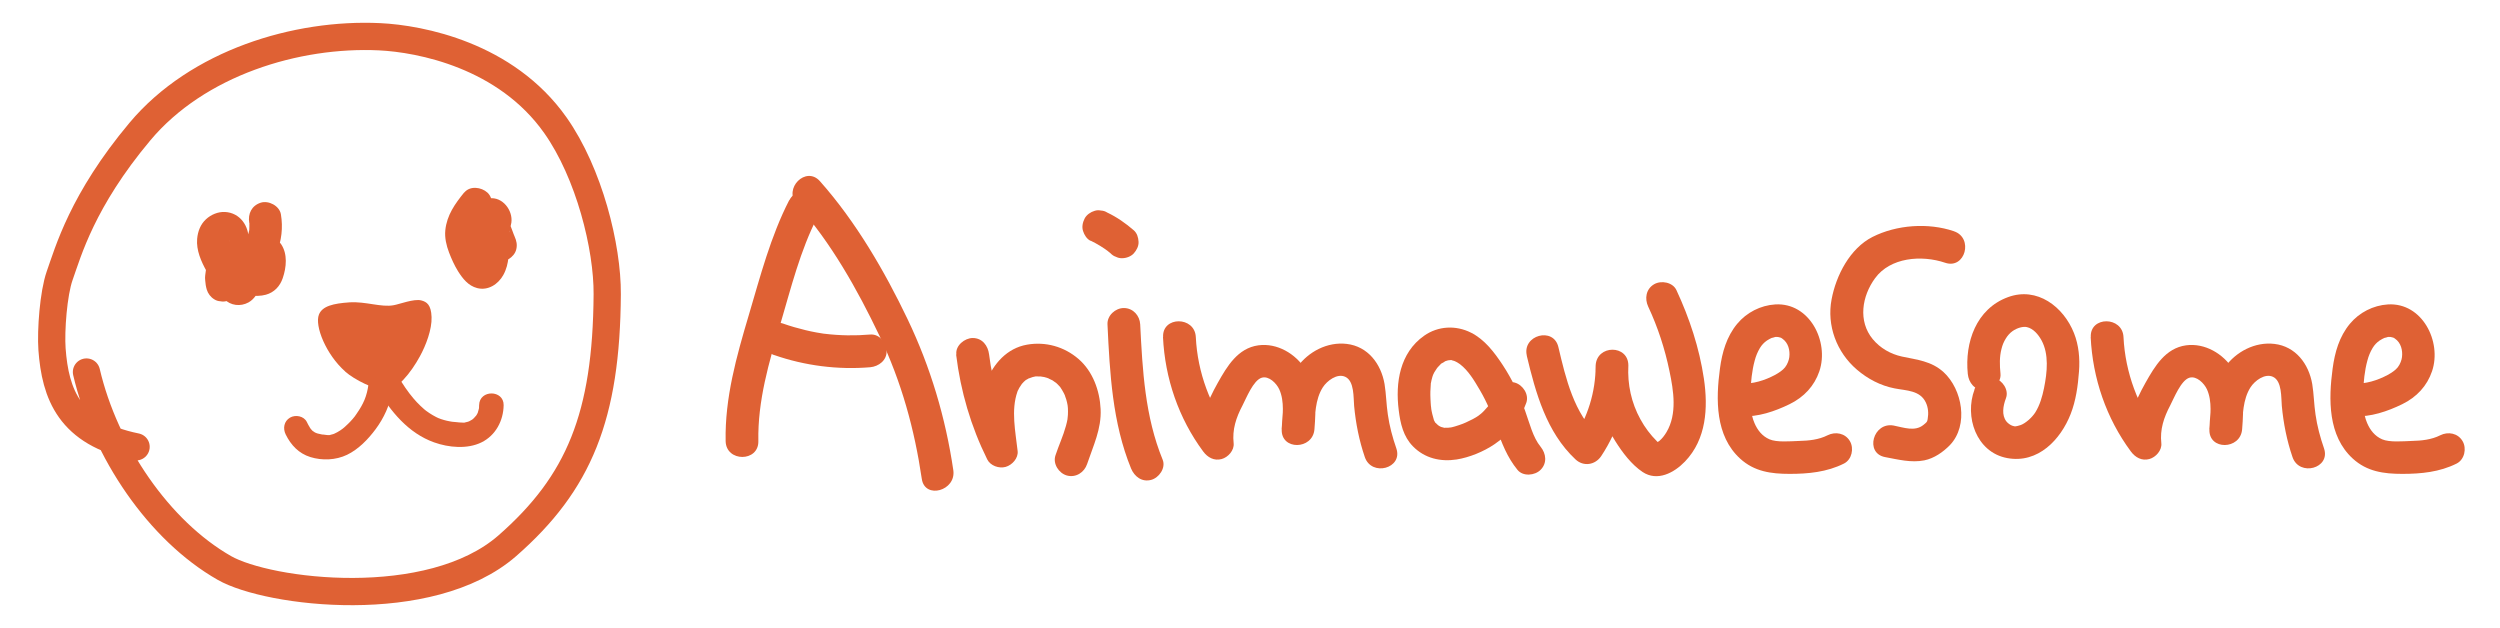
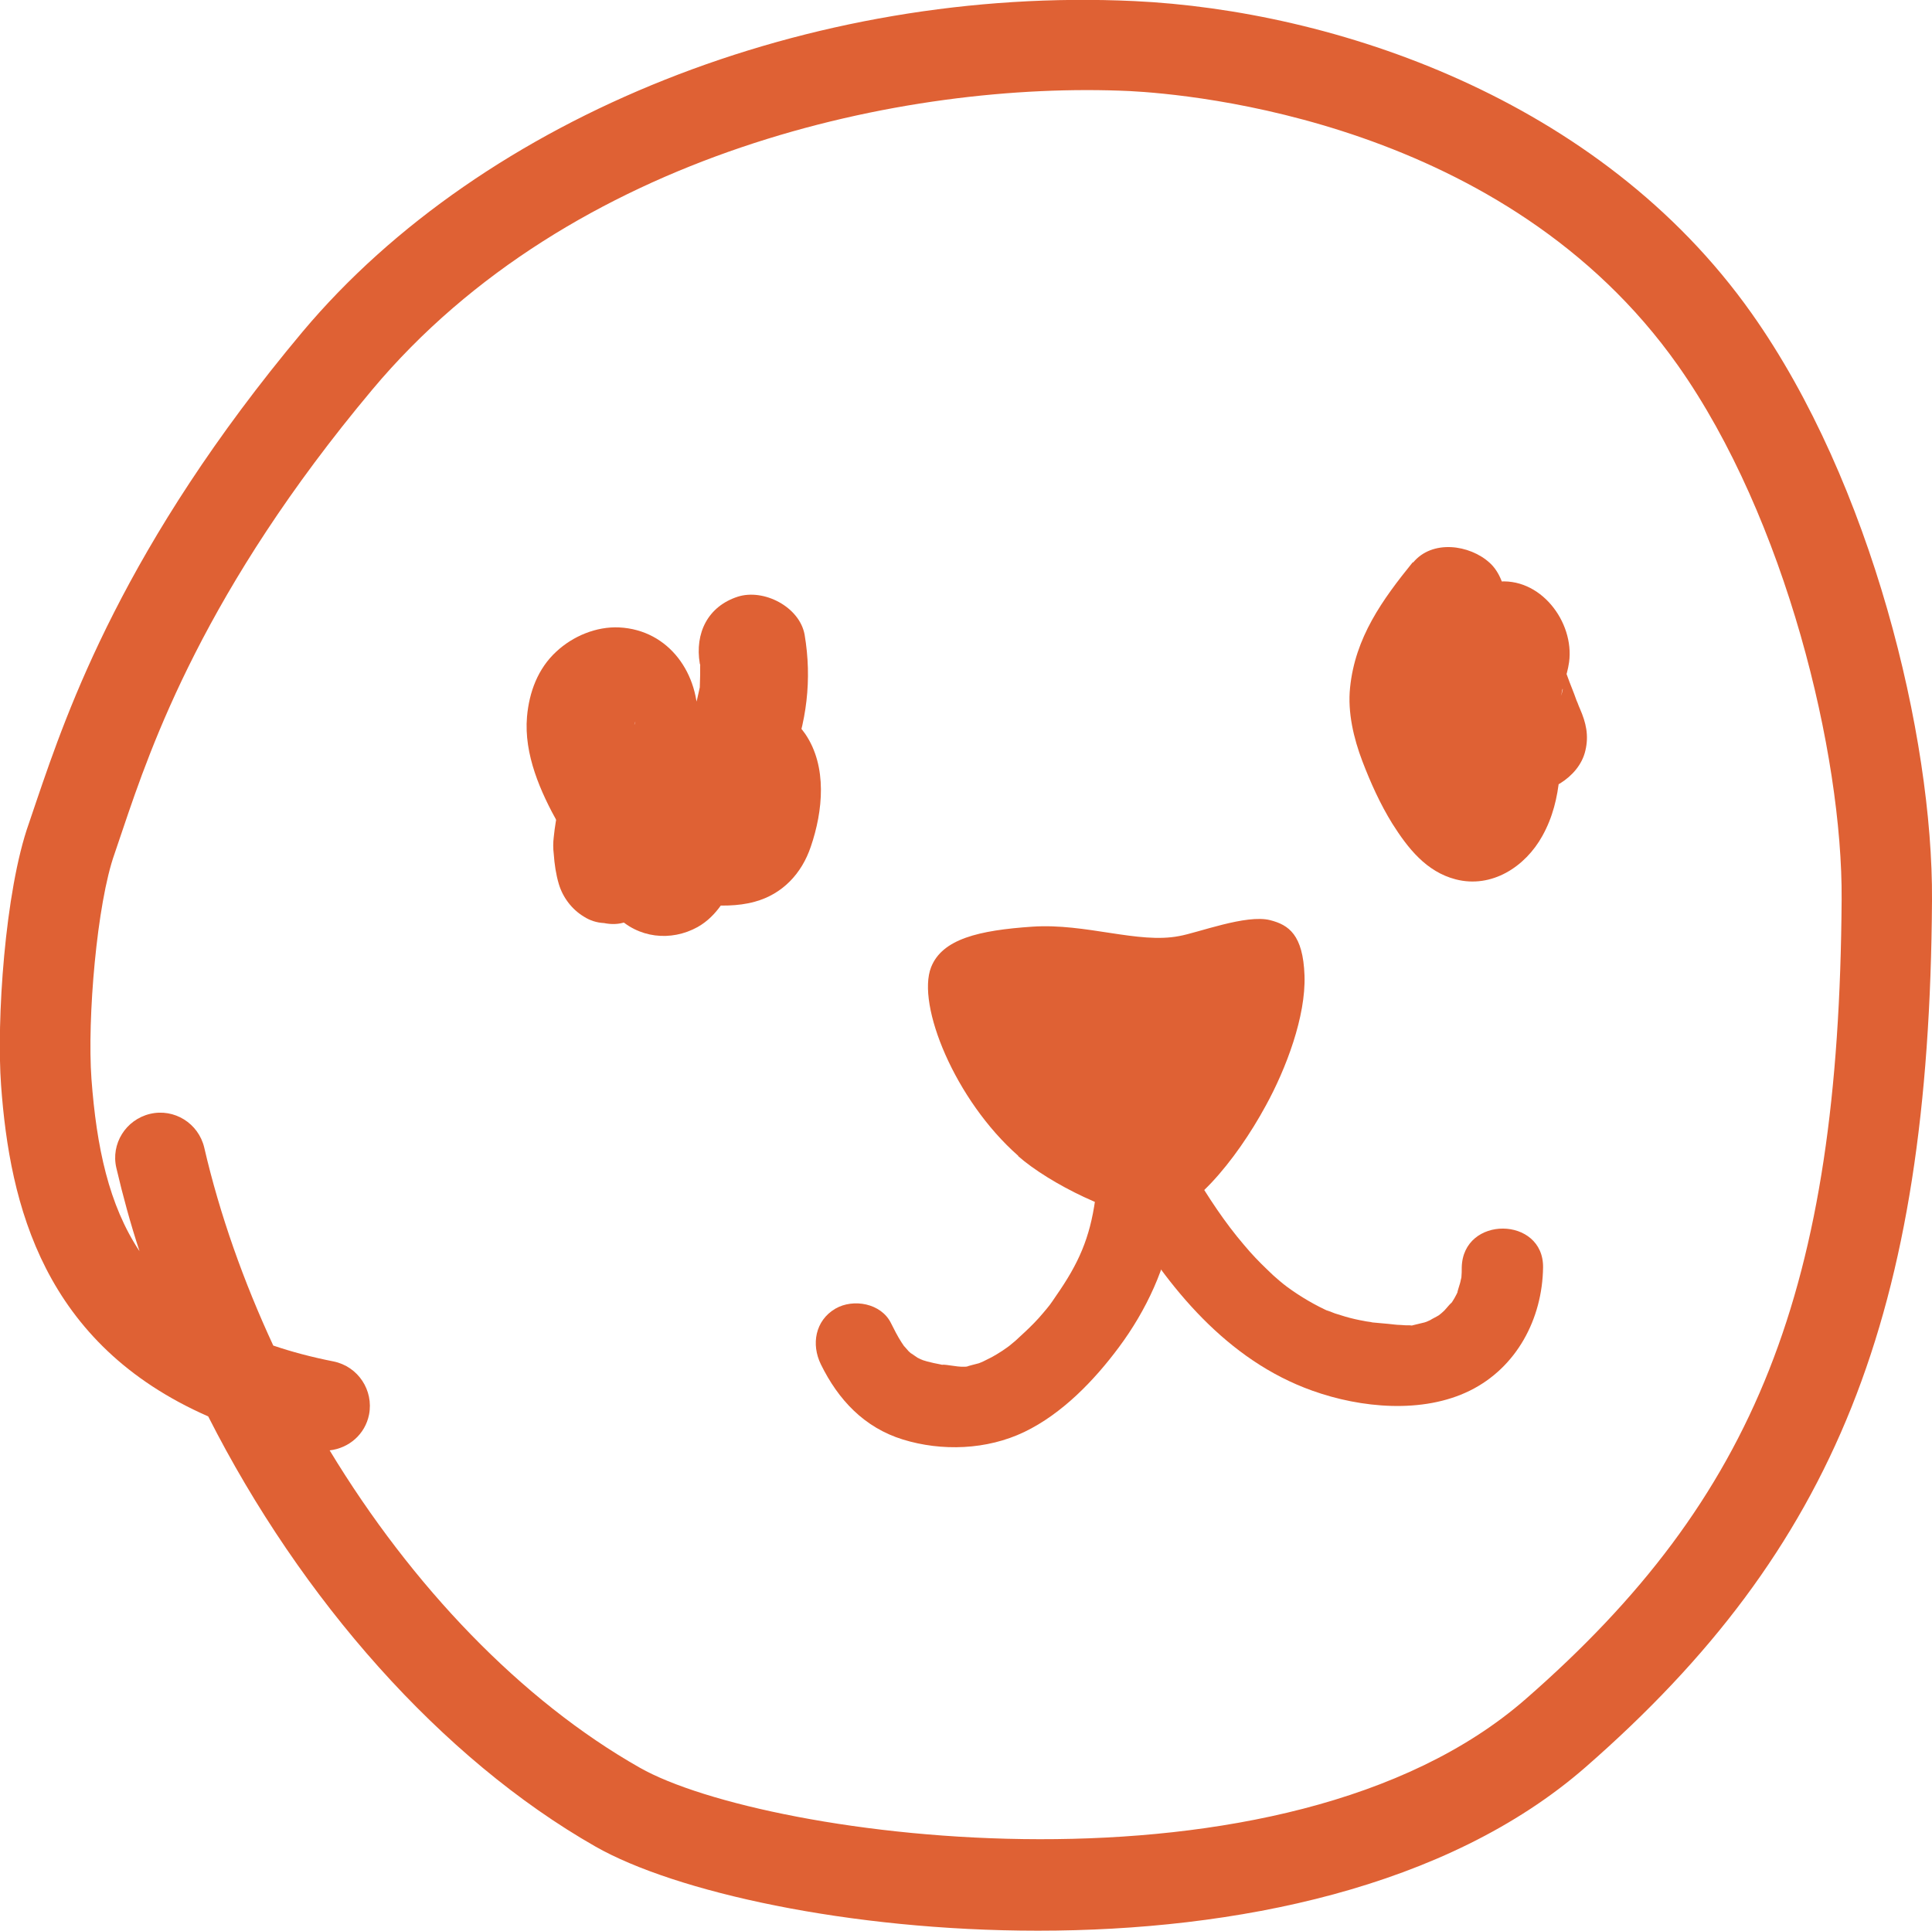
- <svg xmlns="http://www.w3.org/2000/svg" id="Layer_1" data-name="Layer 1" viewBox="0 0 229.28 57.59">
+ <svg xmlns="http://www.w3.org/2000/svg" id="Layer_1" data-name="Layer 1" viewBox="0 0 53.45 53.42">
  <defs>
    <style>
      .cls-1 {
        fill: #df6134;
      }
- 
-       .cls-2 {
-         fill: none;
-         stroke: #df6134;
-         stroke-linecap: round;
-         stroke-miterlimit: 10;
-         stroke-width: 2.5px;
-       }
    </style>
  </defs>
-   <path class="cls-2" d="M12.48,40.98c-6.14-1.25-7.41-4.87-7.71-8.95-.12-1.71,.13-5.12,.7-6.74,.78-2.19,2.07-6.91,7.36-13.22S27.2,3.01,34.81,3.37c3.75,.18,11.59,1.69,16.12,8.11,3.11,4.4,4.79,11.19,4.76,15.51-.07,11.18-2.58,17.3-9.16,23.06-7.09,6.19-21.92,4.34-25.95,2.04-6-3.42-10.95-10.7-12.65-17.97" />
-   <path class="cls-1" d="M22.87,20.47c.07,.38,0-.33,0,.06,0,.08,0,.15,0,.23,0,.11-.01,.23-.01,.34,0,.37,.05-.23,0,0-.09,.42-.19,.82-.34,1.22-.03,.09-.06,.19-.11,.27,.15-.3,.02-.06-.01,.02-.09,.2-.18,.39-.28,.58-.19,.38-.38,.77-.58,1.15-.1,.21-.21,.41-.31,.62-.04,.07-.28,.44-.26,.49-.03-.06,.31-.29,.29-.28,1.03-.6,1.91,.95,1.45,.21-.13-.21-.26-.43-.39-.64-.21-.35-.43-.69-.63-1.04-.1-.17-.2-.33-.29-.5-.04-.07-.07-.14-.11-.21-.03-.07-.07-.14-.1-.21,.07,.18,.08,.2,.02,.04-.06-.18-.11-.35-.16-.53-.09-.3,.01,.09,0,.08-.02-.01-.02-.31,0-.32-.06,.03-.05,.34,.01,.04l.02-.05c-.03,.13-.1,.25-.2,.34,.21-.21-.25,.15-.08,.04,.3-.19-.28,.08-.02,0l-.24,.04c-.25-.05-.32-.06-.2-.03h.04c-.15-.03-.28-.1-.39-.2l-.13-.17c-.08-.22-.1-.27-.07-.16,.05,.28-.04-.03,0-.09-.04,.05,0,.38-.01,.46-.02,.24-.06,.49-.09,.73-.1,.91,0,1.88,.5,2.67,.62,.97,1.63,1.35,2.73,1.44,.48,.04,.99,.05,1.46-.08,.77-.21,1.3-.78,1.55-1.52,.34-.99,.46-2.22-.15-3.12-.44-.65-1.34-1-2.05-.54-.65,.42-1.01,1.36-.54,2.05,.07,.1,.15,.35,.02-.02,.11,.3,.02-.35,0-.03,0,.02-.01,.29,0,.29l.03-.2c-.01,.07-.02,.13-.04,.2-.03,.16-.08,.32-.12,.48l-.03,.09c.06-.23,.2-.41,.42-.53,.23-.08,.27-.1,.12-.05-.16,.03-.12,.03,.13-.01-.05-.04-.42,0-.48,0-.1,0-.2-.01-.31-.02-.35-.01,.33,.09,0,0-.02,0-.29-.06-.29-.08,0-.03,.29,.15,.09,.03-.29-.18,.23,.23,0,0-.11-.12-.09-.09,.06,.09-.03-.05-.07-.1-.09-.16-.16-.26,.07,.32,.01,.01-.01-.08-.04-.16-.06-.23-.05-.2,0,.39,.01,.07,0-.12,0-.24,0-.37,.02-.47,.12-.93,.14-1.4,.06-1.32-.78-2.55-2.17-2.62-.63-.03-1.28,.24-1.74,.67-.51,.47-.75,1.12-.81,1.8-.09,1.04,.37,2.08,.87,2.97,.21,.38,.45,.75,.68,1.13,.28,.46,.54,1.02,.92,1.41,.6,.62,1.51,.72,2.25,.31,.55-.31,.83-.86,1.1-1.4,.51-1.02,1.05-2.03,1.46-3.09,.46-1.16,.61-2.36,.4-3.6-.14-.77-1.13-1.28-1.85-1.05-.83,.27-1.19,1.01-1.05,1.85h0Z" />
-   <path class="cls-1" d="M42.58,17.64c-.85,1.05-1.6,2.09-1.74,3.48-.07,.68,.1,1.4,.34,2.03,.23,.6,.49,1.18,.83,1.73,.43,.68,.94,1.33,1.75,1.54,1,.26,1.93-.35,2.4-1.2,.58-1.04,.51-2.18,.51-3.32,0-.14,0-.29,0-.43,0-.06,0-.13,.01-.19,.01-.16,.1-.21-.01,.07,.04-.11,.05-.25,.09-.37,.06-.2,.11-.36,.14-.57,.15-1.11-.8-2.38-2.02-2.22-.49,.06-.86,.19-1.18,.59-.29,.37-.4,.85-.27,1.31,.32,1.07,.72,2.11,1.17,3.13,.14,.32,.57,.6,.9,.69,.36,.1,.84,.05,1.16-.15s.6-.51,.69-.9c.1-.42,.02-.77-.15-1.16-.03-.07-.06-.14-.09-.22l.06,.14c-.05-.1-.09-.22-.13-.33-.09-.22-.17-.44-.25-.66-.16-.44-.31-.89-.44-1.35l-1.45,1.9c.26-.02,.11-.08-.45-.16-.31-.19-.48-.5-.5-.92,0-.4,0-.12-.05,.02-.1,.32-.14,.66-.18,1-.05,.45-.04,.9-.03,1.35,0,.22,0,.45,0,.67,0,.11-.05,.26-.03,.37l.03-.22c-.01,.06-.02,.12-.04,.18-.02,.1-.11,.24-.11,.34,.09-.21,.11-.26,.06-.15-.02,.04-.04,.08-.07,.12-.09,.13-.06,.1,.07-.08-.18,.18-.06,.12,.38-.18,.26-.07,.5-.04,.73,.08,.16,.14,.2,.16,.12,.09-.24-.3,.13,.24-.05-.04-.08-.12-.16-.24-.24-.37-.13-.22-.25-.44-.36-.67-.03-.06-.2-.4-.03-.04-.06-.13-.11-.28-.16-.42-.04-.11-.07-.22-.1-.34-.02-.08-.04-.15-.05-.23-.03-.17-.03-.15,0,.05-.05-.1,0-.29,0-.4,0-.12,0-.07-.02,.15,.01-.07,.03-.13,.04-.19,.01-.06,.07-.35,.12-.38-.08,.19-.1,.23-.05,.13,.02-.05,.04-.09,.07-.13,.11-.21,.24-.41,.38-.6,.05-.08,.28-.47,.07-.11,.07-.11,.17-.22,.25-.32,.26-.32,.44-.63,.44-1.06,0-.37-.16-.81-.44-1.06-.55-.5-1.59-.65-2.12,0h0Z" />
-   <path class="cls-1" d="M19.29,23.66c-.13,.24-.24,.5-.32,.76s-.12,.55-.15,.83c-.02,.16-.02,.31,0,.47,.02,.28,.06,.56,.14,.83,.11,.37,.36,.7,.69,.9,.17,.11,.36,.17,.56,.18,.2,.04,.4,.04,.6-.03,.36-.12,.71-.34,.9-.69s.27-.76,.15-1.16c-.03-.11-.06-.23-.07-.34l.05,.4c-.02-.2-.02-.39,0-.59l-.05,.4c.03-.2,.08-.4,.16-.59l-.15,.36c.03-.07,.07-.14,.1-.21,.19-.35,.26-.77,.15-1.16-.05-.2-.14-.37-.27-.51-.11-.16-.25-.29-.42-.39-.35-.18-.77-.28-1.16-.15-.37,.12-.71,.34-.9,.69h0Z" />
-   <path class="cls-1" d="M31.66,34.08c.85,.75,2.75,1.7,3.77,1.7,.95,0,2.25-1.57,3.08-3.1,.56-1.02,1.11-2.47,1.07-3.6s-.44-1.4-.95-1.53c-.66-.17-2,.35-2.52,.44-1.13,.22-2.58-.36-4.06-.26s-2.49,.34-2.8,1.12c-.41,1.04,.66,3.68,2.41,5.22Z" />
-   <path class="cls-1" d="M33.79,35.28c-.15,1.07-.46,1.77-1.08,2.66-.19,.28-.16,.24-.37,.49-.15,.18-.32,.35-.49,.51-.09,.08-.18,.17-.27,.25-.01,.01-.27,.22-.09,.08-.18,.14-.36,.26-.56,.37-.08,.04-.16,.08-.24,.12-.12,.05-.1,.05,.03-.01-.05,.02-.1,.04-.15,.06-.07,.02-.15,.04-.23,.06-.19,.05-.11,.07,0,0-.16,.09-.55-.01-.73-.02-.28,0,.13,.04-.11-.01-.12-.02-.24-.05-.36-.08-.08-.02-.16-.05-.24-.08,.27,.09,.05,.02-.02-.02-.07-.04-.32-.24-.08-.03-.06-.05-.11-.1-.17-.15-.02-.02-.22-.26-.11-.11s-.08-.12-.09-.14c-.11-.17-.2-.35-.29-.53-.27-.55-1.04-.69-1.54-.4-.56,.33-.67,.99-.4,1.54,.48,.98,1.2,1.75,2.27,2.08s2.32,.29,3.36-.21,1.93-1.42,2.62-2.35c.75-1.01,1.32-2.22,1.5-3.47,.09-.6-.15-1.21-.79-1.38-.53-.14-1.3,.18-1.38,.79h0Z" />
-   <path class="cls-1" d="M34.57,35.62c1.24,2.1,2.88,4.11,5.24,4.95,1.34,.48,3.05,.64,4.35,0s2.01-1.99,2.03-3.41-2.22-1.45-2.25,0c0,.09,0,.18-.01,.28,.02-.08,.01-.05-.02,.08,0,.05-.14,.44-.07,.29-.06,.13-.13,.26-.22,.38,.12-.17-.13,.13-.16,.16-.05,.05-.1,.09-.15,.13,.1-.08,.1-.08,0,0-.08,.05-.17,.09-.25,.14-.12,.05-.11,.05,.02,0-.05,.02-.11,.04-.17,.06-.11,.03-.22,.05-.33,.08-.18,.05,.22,.02-.08,0-.08,0-.16,0-.25-.01-.11,0-.23-.02-.34-.03-.15-.01-.3-.03-.44-.04-.31-.03,.2,.04,0,0-.07-.02-.15-.02-.23-.04-.17-.03-.35-.07-.52-.12-.1-.03-.19-.06-.29-.09-.06-.02-.39-.16-.11-.03-.43-.19-.84-.43-1.22-.71-.1-.08-.11-.09-.03-.02-.06-.05-.12-.1-.17-.14-.12-.1-.24-.21-.35-.32-.22-.21-.43-.43-.63-.67-.54-.63-.99-1.32-1.42-2.04-.74-1.25-2.68-.12-1.94,1.14h0Z" />
-   <g>
-     <path class="cls-1" d="M72.38,18.36c-1.71,3.33-2.65,6.98-3.71,10.55-1.12,3.77-2.2,7.58-2.12,11.55,.04,1.93,3.04,1.93,3,0-.07-3.7,.97-7.23,2.02-10.75,.98-3.32,1.82-6.74,3.41-9.83,.88-1.72-1.71-3.23-2.59-1.51h0Z" />
-     <path class="cls-1" d="M73.09,18.74c3.14,3.53,5.54,7.81,7.57,12.06s3.21,8.58,3.88,13.12c.28,1.9,3.17,1.09,2.89-.8-.71-4.81-2.09-9.45-4.19-13.84s-4.73-8.93-8.04-12.66c-1.28-1.45-3.4,.68-2.12,2.12h0Z" />
-     <path class="cls-1" d="M71,32.56c2.81,.98,5.84,1.37,8.81,1.12,.78-.07,1.54-.64,1.5-1.5-.03-.76-.66-1.57-1.5-1.5-1.39,.12-2.79,.1-4.18-.07-.5-.06,.28,.05-.22-.03-.18-.03-.36-.06-.54-.09-.33-.06-.66-.13-.99-.21-.71-.17-1.4-.37-2.08-.61-.74-.26-1.67,.29-1.85,1.05-.19,.84,.25,1.57,1.05,1.85h0Z" />
-     <path class="cls-1" d="M87.69,32.53c.41,3.36,1.35,6.57,2.85,9.6,.29,.59,1.09,.86,1.69,.69s1.17-.8,1.1-1.45c-.2-1.8-.62-3.74-.02-5.45,.06-.17,.07-.2,.03-.07,.04-.09,.09-.19,.14-.28,.03-.06,.33-.48,.21-.33,.13-.15,.28-.31,.44-.43-.2,.14,.25-.12,.29-.15-.26,.14,.22-.07,.29-.08,.09-.02,.18-.04,.27-.06-.17,.02-.17,.02,.01,0,.19,0,.37,0,.56,.01-.32-.02,.15,.03,.22,.05,.16,.04,.32,.09,.47,.15-.27-.1,.22,.12,.28,.15s.47,.35,.27,.17c.15,.13,.28,.27,.41,.41,.11,.14,.13,.15,.04,.05,.06,.08,.11,.17,.16,.25,.1,.17,.2,.35,.28,.53-.09-.22,.09,.3,.11,.35,.05,.17,.09,.34,.12,.52,.02,.11,.02,.1,0-.02,.01,.1,.02,.2,.03,.3,.01,.2,.01,.41,0,.61,0,.06-.07,.62-.03,.36-.04,.22-.09,.43-.15,.65-.25,.92-.66,1.79-.96,2.7-.26,.77,.3,1.64,1.05,1.85,.82,.22,1.59-.28,1.85-1.05,.56-1.67,1.33-3.23,1.24-5.04-.08-1.7-.72-3.47-2.03-4.6s-3.02-1.61-4.72-1.31c-1.83,.32-3.1,1.75-3.73,3.42-.76,2.01-.34,4.25-.11,6.32l2.8-.76c-1.23-2.48-2.11-5.39-2.44-8.09-.1-.8-.62-1.5-1.5-1.5-.73,0-1.6,.69-1.5,1.5h0Z" />
-     <path class="cls-1" d="M101.57,29.75c.21,4.45,.45,9.03,2.16,13.21,.31,.75,1,1.28,1.85,1.05,.71-.19,1.36-1.09,1.05-1.85-1.62-3.95-1.85-8.2-2.06-12.41-.04-.81-.66-1.5-1.5-1.5-.78,0-1.54,.69-1.5,1.5h0Z" />
-     <path class="cls-1" d="M100.02,22.07c.6,.29,1.17,.64,1.7,1.04l-.3-.23c.15,.12,.29,.23,.44,.36,.14,.15,.3,.25,.48,.31,.18,.09,.37,.14,.58,.13,.37,0,.81-.16,1.06-.44s.46-.66,.44-1.06-.14-.8-.44-1.06c-.74-.64-1.55-1.21-2.44-1.63-.17-.11-.36-.17-.56-.18-.2-.04-.4-.04-.6,.03-.35,.1-.73,.36-.9,.69-.18,.35-.28,.77-.15,1.16,.11,.35,.34,.73,.69,.9h0Z" />
-     <path class="cls-1" d="M106.66,30.91c.18,3.79,1.43,7.45,3.69,10.5,.4,.54,1,.88,1.69,.69,.59-.16,1.17-.8,1.1-1.45-.14-1.26,.23-2.36,.81-3.46,.34-.65,.99-2.32,1.77-2.55,.66-.19,1.35,.52,1.6,1.06,.51,1.11,.31,2.49,.22,3.66h3c.06-1.27,.07-2.73,.78-3.84,.38-.59,1.31-1.31,2.06-.96,.84,.39,.74,1.91,.81,2.67,.15,1.6,.46,3.17,.98,4.69,.62,1.82,3.52,1.04,2.89-.8-.35-1.01-.63-2.05-.78-3.11-.14-.93-.15-1.87-.3-2.79-.32-1.85-1.52-3.45-3.47-3.68-1.77-.21-3.52,.71-4.54,2.13-1.18,1.64-1.33,3.75-1.42,5.7s2.85,1.9,3,0,.23-3.89-.82-5.5c-.92-1.43-2.59-2.43-4.32-2.2-1.89,.26-2.87,1.92-3.73,3.45-.95,1.69-1.75,3.56-1.53,5.54l2.8-.76c-1.95-2.63-3.12-5.71-3.28-8.99-.09-1.92-3.09-1.93-3,0h0Z" />
-     <path class="cls-1" d="M191.74,30.91c.18,3.79,1.43,7.45,3.69,10.5,.4,.54,1,.88,1.69,.69,.59-.16,1.17-.8,1.1-1.45-.14-1.26,.23-2.36,.81-3.46,.34-.65,.99-2.32,1.77-2.55,.66-.19,1.35,.52,1.6,1.06,.51,1.11,.31,2.49,.22,3.66h3c.06-1.27,.07-2.73,.78-3.84,.38-.59,1.31-1.31,2.06-.96,.84,.39,.74,1.91,.81,2.67,.15,1.6,.46,3.17,.98,4.69,.62,1.82,3.52,1.04,2.89-.8-.35-1.01-.63-2.05-.78-3.11-.14-.93-.15-1.87-.3-2.79-.32-1.85-1.52-3.45-3.47-3.68-1.77-.21-3.52,.71-4.54,2.13-1.18,1.64-1.33,3.75-1.42,5.7s2.85,1.9,3,0,.23-3.89-.82-5.5c-.92-1.43-2.59-2.43-4.32-2.2-1.89,.26-2.87,1.92-3.73,3.45-.95,1.69-1.75,3.56-1.53,5.54l2.8-.76c-1.95-2.63-3.12-5.71-3.28-8.99-.09-1.92-3.09-1.93-3,0h0Z" />
-     <path class="cls-1" d="M137.07,36.15s-.19,.46-.08,.22c-.04,.09-.09,.19-.14,.28-.12,.23-.26,.45-.41,.66,.04-.06,.14-.16-.06,.06-.09,.1-.17,.19-.26,.29s-.18,.18-.28,.27c0,0-.36,.28-.18,.15-.38,.27-.79,.47-1.21,.66-.09,.04-.19,.08-.28,.12,.28-.12,.06-.03,0,0-.25,.09-.49,.18-.74,.25-.08,.02-.17,.05-.26,.07,0,0-.42,.08-.19,.04s-.19,.01-.19,.01c-.09,0-.18,0-.26,0-.37,.02,.23,.1-.12-.01-.08-.03-.17-.05-.26-.07,.23,.07,.04,.03-.02-.01-.09-.04-.17-.09-.25-.15,.08,.07,.08,.07,0,0-.11-.09-.19-.19-.29-.29,.16,.16,.06,.11,.03,.04-.04-.08-.09-.16-.13-.24,.02,.04,.11,.32,.03,.07-.12-.4-.22-.79-.28-1.21,.05,.34,0-.12-.01-.15,0-.09-.02-.19-.02-.28-.02-.24-.02-.48-.03-.71,0-.21,0-.42,.02-.63,0-.11,.02-.22,.02-.34,.02-.42-.06,.29,.01-.11,.04-.2,.08-.4,.14-.59,.03-.09,.06-.19,.1-.28-.09,.22,.05-.07,.07-.12,.04-.08,.36-.53,.24-.38,.1-.12,.21-.22,.31-.33,.19-.2-.09,.02,.16-.13,.08-.05,.17-.1,.25-.15,.37-.22-.13,.03,.1-.05,.11-.04,.23-.07,.35-.09-.26,.04-.02,.02,.03,.01,.37-.02-.17-.09,.2,.02,.1,.03,.2,.05,.3,.09-.2-.07,.03,.02,.06,.04,.09,.05,.18,.1,.27,.16,.14,.1,.17,.12,.1,.07,.75,.58,1.27,1.44,1.82,2.38,.66,1.13,1.11,2.23,1.52,3.46,.47,1.39,.99,2.7,1.92,3.84,.51,.63,1.59,.53,2.12,0,.62-.62,.51-1.49,0-2.12-.7-.85-1-2.13-1.43-3.33-.52-1.46-1.19-2.87-2.04-4.16-.76-1.15-1.65-2.34-2.91-2.97-1.39-.7-3.02-.62-4.3,.28-2.23,1.57-2.65,4.3-2.33,6.83,.15,1.22,.42,2.42,1.31,3.32,1.07,1.09,2.52,1.43,4,1.2,1.18-.19,2.47-.72,3.46-1.39,1.39-.93,2.37-2.24,2.93-3.81,.27-.76-.31-1.64-1.05-1.85-.83-.23-1.57,.28-1.85,1.05h0Z" />
-     <path class="cls-1" d="M140.02,32.61c.82,3.43,1.81,7.03,4.47,9.52,.73,.69,1.81,.52,2.36-.3,1.63-2.46,2.48-5.36,2.49-8.31,0-1.94-2.9-1.92-3,0-.12,2.42,.52,4.9,1.81,6.95,.64,1.02,1.48,2.14,2.5,2.82,1.35,.89,2.88,.08,3.88-.96,1.97-2.05,2.13-4.92,1.74-7.59-.42-2.83-1.32-5.55-2.52-8.13-.34-.73-1.4-.92-2.05-.54-.75,.44-.88,1.32-.54,2.05,.88,1.88,1.53,3.87,1.95,5.91,.38,1.81,.72,3.93-.27,5.6-.18,.3-.39,.58-.66,.81-.06,.05-.4,.24-.41,.28,.52,.17,.67,.17,.44-.01-.09-.08-.17-.16-.25-.24-.6-.6-1.1-1.26-1.51-2.01-.84-1.52-1.2-3.21-1.11-4.94h-3c0,2.45-.73,4.76-2.08,6.8l2.36-.3c-2.28-2.13-3.01-5.28-3.7-8.2-.45-1.88-3.34-1.08-2.89,.8h0Z" />
-     <path class="cls-1" d="M159.7,38.17c1.5,.1,3.09-.45,4.42-1.1s2.28-1.67,2.74-3.03c.91-2.71-.9-6.31-4.05-6.12-1.34,.08-2.63,.74-3.49,1.78-.97,1.17-1.38,2.61-1.58,4.1-.38,2.82-.44,6.17,1.85,8.26,1.3,1.19,2.84,1.4,4.54,1.4s3.42-.16,4.99-.95c.72-.37,.93-1.38,.54-2.05-.43-.74-1.33-.9-2.05-.54-.81,.41-1.73,.5-2.62,.52-.83,.03-2.04,.14-2.71-.15s-1.1-.85-1.37-1.48c-.37-.84-.41-1.9-.37-2.85s.13-1.96,.39-2.9c.11-.42,.26-.78,.48-1.15,.17-.28,.38-.5,.64-.68,.13-.09,.37-.21,.44-.24-.05,.02,.47-.11,.24-.08,.11-.02,.23-.01,.33,0-.03,0-.17-.04,.02,0s.25,.05,.37,.14c.56,.38,.73,1.08,.65,1.71-.03,.25-.16,.64-.39,.93-.19,.25-.59,.52-.93,.7-.91,.49-2.04,.85-3.08,.78-.81-.05-1.5,.73-1.5,1.5,0,.86,.69,1.45,1.5,1.5h0Z" />
-     <path class="cls-1" d="M215.89,38.17c1.5,.1,3.09-.45,4.42-1.1s2.28-1.67,2.74-3.03c.91-2.71-.9-6.31-4.05-6.12-1.34,.08-2.63,.74-3.49,1.78-.97,1.17-1.38,2.61-1.58,4.1-.38,2.82-.44,6.17,1.85,8.26,1.3,1.19,2.84,1.4,4.54,1.4s3.42-.16,4.99-.95c.72-.37,.93-1.38,.54-2.05-.43-.74-1.33-.9-2.05-.54-.81,.41-1.73,.5-2.62,.52-.83,.03-2.04,.14-2.71-.15s-1.1-.85-1.37-1.48c-.37-.84-.41-1.9-.37-2.85s.13-1.96,.39-2.9c.11-.42,.26-.78,.48-1.15,.17-.28,.38-.5,.64-.68,.13-.09,.37-.21,.44-.24-.05,.02,.47-.11,.24-.08,.11-.02,.23-.01,.33,0-.03,0-.17-.04,.02,0s.25,.05,.37,.14c.56,.38,.73,1.08,.65,1.71-.03,.25-.16,.64-.39,.93-.19,.25-.59,.52-.93,.7-.91,.49-2.04,.85-3.08,.78-.81-.05-1.5,.73-1.5,1.5,0,.86,.69,1.45,1.5,1.5h0Z" />
-     <path class="cls-1" d="M179.18,21.2c-2.34-.79-5.23-.59-7.45,.53-2.07,1.05-3.34,3.53-3.75,5.72-.46,2.4,.46,4.86,2.32,6.45,.99,.85,2.17,1.47,3.46,1.72,1.07,.21,2.33,.17,2.86,1.29,.23,.49,.26,1,.17,1.53-.04,.27-.11,.3-.4,.54-.78,.62-1.79,.23-2.71,.05-1.89-.36-2.69,2.53-.8,2.89,1.18,.22,2.4,.54,3.6,.3,.9-.18,1.73-.76,2.36-1.41,1.72-1.81,1.14-5.1-.6-6.69-1.12-1.01-2.41-1.12-3.81-1.42-1.05-.23-1.99-.77-2.68-1.6-1.36-1.65-.99-3.94,.22-5.59,1.39-1.9,4.25-2.15,6.43-1.41,1.83,.62,2.62-2.28,.8-2.89h0Z" />
-     <path class="cls-1" d="M181.09,35.72c-.94,2.48,.15,5.76,2.99,6.29s4.91-1.71,5.82-4.03c.49-1.24,.67-2.6,.77-3.92,.09-1.18-.02-2.4-.46-3.51-.96-2.42-3.38-4.28-6.05-3.3-2.92,1.07-3.98,4.15-3.69,7.04,.08,.81,.63,1.5,1.5,1.5,.75,0,1.58-.69,1.5-1.5s-.1-1.56,.09-2.29c.09-.36,.2-.64,.4-.96,.15-.25,.37-.5,.61-.67,.42-.3,.97-.45,1.32-.37,.58,.13,1.04,.66,1.34,1.21,.69,1.26,.53,2.92,.23,4.39-.16,.78-.38,1.56-.81,2.24-.3,.46-.87,.97-1.32,1.14-.13,.05-.43,.12-.47,.12-.08,.01-.14,0-.32-.06-.15-.05-.4-.22-.53-.39-.45-.58-.31-1.42-.04-2.13,.29-.76-.32-1.64-1.05-1.85-.84-.23-1.56,.29-1.85,1.05h0Z" />
-   </g>
+   <path class="cls-1" d="M28.71,53.42c-5.23,0-10.05-1.08-12.24-2.33-4.26-2.43-8.14-6.83-10.71-11.9C1.2,37.19,.27,33.34,.03,30.03c-.13-1.76,.1-5.37,.77-7.25l.22-.65c.84-2.46,2.4-7.04,7.35-12.95C13.39,3.2,22.42-.39,31.38,.03c5.49,.26,12.86,2.67,17.08,8.64,3.32,4.69,5.02,11.72,4.99,16.24-.07,11.45-2.67,17.95-9.59,23.99-3.84,3.35-9.71,4.52-15.14,4.52Zm-19.59-13.29c2.27,3.75,5.3,6.92,8.58,8.78,3.48,1.98,17.84,3.93,24.51-1.9,6.38-5.57,8.67-11.36,8.74-22.12,.03-4.02-1.55-10.56-4.53-14.78-4.77-6.76-13.46-7.5-15.16-7.59-6.23-.29-15.46,1.69-20.96,8.26-4.65,5.55-6.12,9.85-6.9,12.16l-.23,.68c-.49,1.37-.76,4.57-.64,6.23,.14,1.89,.48,3.49,1.33,4.77-.25-.76-.46-1.53-.64-2.3-.16-.67,.26-1.34,.93-1.5,.67-.16,1.34,.26,1.5,.93,.43,1.86,1.09,3.71,1.91,5.48,.5,.17,1.06,.32,1.67,.44,.68,.14,1.11,.8,.98,1.47-.11,.55-.56,.93-1.09,.99Z" />
+   <path class="cls-1" d="M19.37,18.39c.07,.38,0-.33,0,.06,0,.08,0,.15,0,.23,0,.11-.01,.23-.01,.34,0,.37,.05-.23,0,0-.09,.42-.19,.82-.34,1.22-.03,.09-.06,.19-.11,.27,.15-.3,.02-.06-.01,.02-.09,.2-.18,.39-.28,.58-.19,.38-.38,.77-.58,1.15-.1,.21-.21,.41-.31,.62-.04,.07-.28,.44-.26,.49-.03-.06,.31-.29,.29-.28,1.03-.6,1.91,.95,1.45,.21-.13-.21-.26-.43-.39-.64-.21-.35-.43-.69-.63-1.04-.1-.17-.2-.33-.29-.5-.04-.07-.07-.14-.11-.21-.03-.07-.07-.14-.1-.21,.07,.18,.08,.2,.02,.04-.06-.18-.11-.35-.16-.53-.09-.3,.01,.09,0,.08-.02-.01-.02-.31,0-.32-.06,.03-.05,.34,.01,.04l.02-.05c-.03,.13-.1,.25-.2,.34,.21-.21-.25,.15-.08,.04,.3-.19-.28,.08-.02,0l-.24,.04c-.25-.05-.32-.06-.2-.03h.04c-.15-.03-.28-.1-.39-.2l-.13-.17c-.08-.22-.1-.27-.07-.16,.05,.28-.04-.03,0-.09-.04,.05,0,.38-.01,.46-.02,.24-.06,.49-.09,.73-.1,.91,0,1.88,.5,2.67,.62,.97,1.63,1.35,2.73,1.44,.48,.04,.99,.05,1.46-.08,.77-.21,1.3-.78,1.55-1.52,.34-.99,.46-2.22-.15-3.12-.44-.65-1.34-1-2.05-.54-.65,.42-1.01,1.36-.54,2.05,.07,.1,.15,.35,.02-.02,.11,.3,.02-.35,0-.03,0,.02-.01,.29,0,.29l.03-.2c-.01,.07-.02,.13-.04,.2-.03,.16-.08,.32-.12,.48l-.03,.09c.06-.23,.2-.41,.42-.53,.23-.08,.27-.1,.12-.05-.16,.03-.12,.03,.13-.01-.05-.04-.42,0-.48,0-.1,0-.2-.01-.31-.02-.35-.01,.33,.09,0,0-.02,0-.29-.06-.29-.08,0-.03,.29,.15,.09,.03-.29-.18,.23,.23,0,0-.11-.12-.09-.09,.06,.09-.03-.05-.07-.1-.09-.16-.16-.26,.07,.32,.01,.01-.01-.08-.04-.16-.06-.23-.05-.2,0,.39,.01,.07,0-.12,0-.24,0-.37,.02-.47,.12-.93,.14-1.4,.06-1.32-.78-2.55-2.17-2.62-.63-.03-1.28,.24-1.74,.67-.51,.47-.75,1.12-.81,1.8-.09,1.04,.37,2.08,.87,2.97,.21,.38,.45,.75,.68,1.13,.28,.46,.54,1.02,.92,1.41,.6,.62,1.51,.72,2.25,.31,.55-.31,.83-.86,1.1-1.4,.51-1.02,1.05-2.03,1.46-3.09,.46-1.16,.61-2.36,.4-3.6-.14-.77-1.13-1.28-1.85-1.05-.83,.27-1.19,1.01-1.05,1.85h0Z" />
+   <path class="cls-1" d="M39.09,15.55c-.85,1.05-1.6,2.09-1.74,3.48-.07,.68,.1,1.4,.34,2.03,.23,.6,.49,1.18,.83,1.73,.43,.68,.94,1.33,1.75,1.54,1,.26,1.93-.35,2.4-1.2,.58-1.04,.51-2.18,.51-3.32,0-.14,0-.29,0-.43,0-.06,0-.13,.01-.19,.01-.16,.1-.21-.01,.07,.04-.11,.05-.25,.09-.37,.06-.2,.11-.36,.14-.57,.15-1.11-.8-2.38-2.02-2.22-.49,.06-.86,.19-1.18,.59-.29,.37-.4,.85-.27,1.31,.32,1.07,.72,2.11,1.17,3.13,.14,.32,.57,.6,.9,.69,.36,.1,.84,.05,1.16-.15s.6-.51,.69-.9c.1-.42,.02-.77-.15-1.16-.03-.07-.06-.14-.09-.22l.06,.14c-.05-.1-.09-.22-.13-.33-.09-.22-.17-.44-.25-.66-.16-.44-.31-.89-.44-1.35l-1.45,1.9c.26-.02,.11-.08-.45-.16-.31-.19-.48-.5-.5-.92,0-.4,0-.12-.05,.02-.1,.32-.14,.66-.18,1-.05,.45-.04,.9-.03,1.35,0,.22,0,.45,0,.67,0,.11-.05,.26-.03,.37l.03-.22c-.01,.06-.02,.12-.04,.18-.02,.1-.11,.24-.11,.34,.09-.21,.11-.26,.06-.15-.02,.04-.04,.08-.07,.12-.09,.13-.06,.1,.07-.08-.18,.18-.06,.12,.38-.18,.26-.07,.5-.04,.73,.08,.16,.14,.2,.16,.12,.09-.24-.3,.13,.24-.05-.04-.08-.12-.16-.24-.24-.37-.13-.22-.25-.44-.36-.67-.03-.06-.2-.4-.03-.04-.06-.13-.11-.28-.16-.42-.04-.11-.07-.22-.1-.34-.02-.08-.04-.15-.05-.23-.03-.17-.03-.15,0,.05-.05-.1,0-.29,0-.4,0-.12,0-.07-.02,.15,.01-.07,.03-.13,.04-.19,.01-.06,.07-.35,.12-.38-.08,.19-.1,.23-.05,.13,.02-.05,.04-.09,.07-.13,.11-.21,.24-.41,.38-.6,.05-.08,.28-.47,.07-.11,.07-.11,.17-.22,.25-.32,.26-.32,.44-.63,.44-1.06,0-.37-.16-.81-.44-1.06-.55-.5-1.59-.65-2.12,0h0Z" />
+   <path class="cls-1" d="M15.79,21.57c-.13,.24-.24,.5-.32,.76s-.12,.55-.15,.83c-.02,.16-.02,.31,0,.47,.02,.28,.06,.56,.14,.83,.11,.37,.36,.7,.69,.9,.17,.11,.36,.17,.56,.18,.2,.04,.4,.04,.6-.03,.36-.12,.71-.34,.9-.69s.27-.76,.15-1.16c-.03-.11-.06-.23-.07-.34l.05,.4c-.02-.2-.02-.39,0-.59l-.05,.4c.03-.2,.08-.4,.16-.59l-.15,.36c.03-.07,.07-.14,.1-.21,.19-.35,.26-.77,.15-1.16-.05-.2-.14-.37-.27-.51-.11-.16-.25-.29-.42-.39-.35-.18-.77-.28-1.16-.15-.37,.12-.71,.34-.9,.69h0Z" />
+   <path class="cls-1" d="M28.17,31.99c.85,.75,2.75,1.7,3.77,1.7,.95,0,2.25-1.57,3.08-3.1,.56-1.02,1.11-2.47,1.07-3.6s-.44-1.4-.95-1.53c-.66-.17-2,.35-2.52,.44-1.13,.22-2.58-.36-4.06-.26s-2.49,.34-2.8,1.12c-.41,1.04,.66,3.68,2.41,5.22Z" />
+   <path class="cls-1" d="M30.3,33.19c-.15,1.07-.46,1.77-1.08,2.66-.19,.28-.16,.24-.37,.49-.15,.18-.32,.35-.49,.51-.09,.08-.18,.17-.27,.25-.01,.01-.27,.22-.09,.08-.18,.14-.36,.26-.56,.37-.08,.04-.16,.08-.24,.12-.12,.05-.1,.05,.03-.01-.05,.02-.1,.04-.15,.06-.07,.02-.15,.04-.23,.06-.19,.05-.11,.07,0,0-.16,.09-.55-.01-.73-.02-.28,0,.13,.04-.11-.01-.12-.02-.24-.05-.36-.08-.08-.02-.16-.05-.24-.08,.27,.09,.05,.02-.02-.02-.07-.04-.32-.24-.08-.03-.06-.05-.11-.1-.17-.15-.02-.02-.22-.26-.11-.11s-.08-.12-.09-.14c-.11-.17-.2-.35-.29-.53-.27-.55-1.04-.69-1.54-.4-.56,.33-.67,.99-.4,1.54,.48,.98,1.2,1.75,2.27,2.08s2.32,.29,3.36-.21,1.93-1.42,2.62-2.35c.75-1.01,1.32-2.22,1.5-3.47,.09-.6-.15-1.21-.79-1.38-.53-.14-1.3,.18-1.38,.79h0Z" />
+   <path class="cls-1" d="M31.07,33.53c1.24,2.1,2.88,4.11,5.24,4.95,1.34,.48,3.05,.64,4.35,0s2.01-1.99,2.03-3.41-2.22-1.45-2.25,0c0,.09,0,.18-.01,.28,.02-.08,.01-.05-.02,.08,0,.05-.14,.44-.07,.29-.06,.13-.13,.26-.22,.38,.12-.17-.13,.13-.16,.16-.05,.05-.1,.09-.15,.13,.1-.08,.1-.08,0,0-.08,.05-.17,.09-.25,.14-.12,.05-.11,.05,.02,0-.05,.02-.11,.04-.17,.06-.11,.03-.22,.05-.33,.08-.18,.05,.22,.02-.08,0-.08,0-.16,0-.25-.01-.11,0-.23-.02-.34-.03-.15-.01-.3-.03-.44-.04-.31-.03,.2,.04,0,0-.07-.02-.15-.02-.23-.04-.17-.03-.35-.07-.52-.12-.1-.03-.19-.06-.29-.09-.06-.02-.39-.16-.11-.03-.43-.19-.84-.43-1.22-.71-.1-.08-.11-.09-.03-.02-.06-.05-.12-.1-.17-.14-.12-.1-.24-.21-.35-.32-.22-.21-.43-.43-.63-.67-.54-.63-.99-1.32-1.42-2.04-.74-1.25-2.68-.12-1.94,1.14h0Z" />
</svg>
